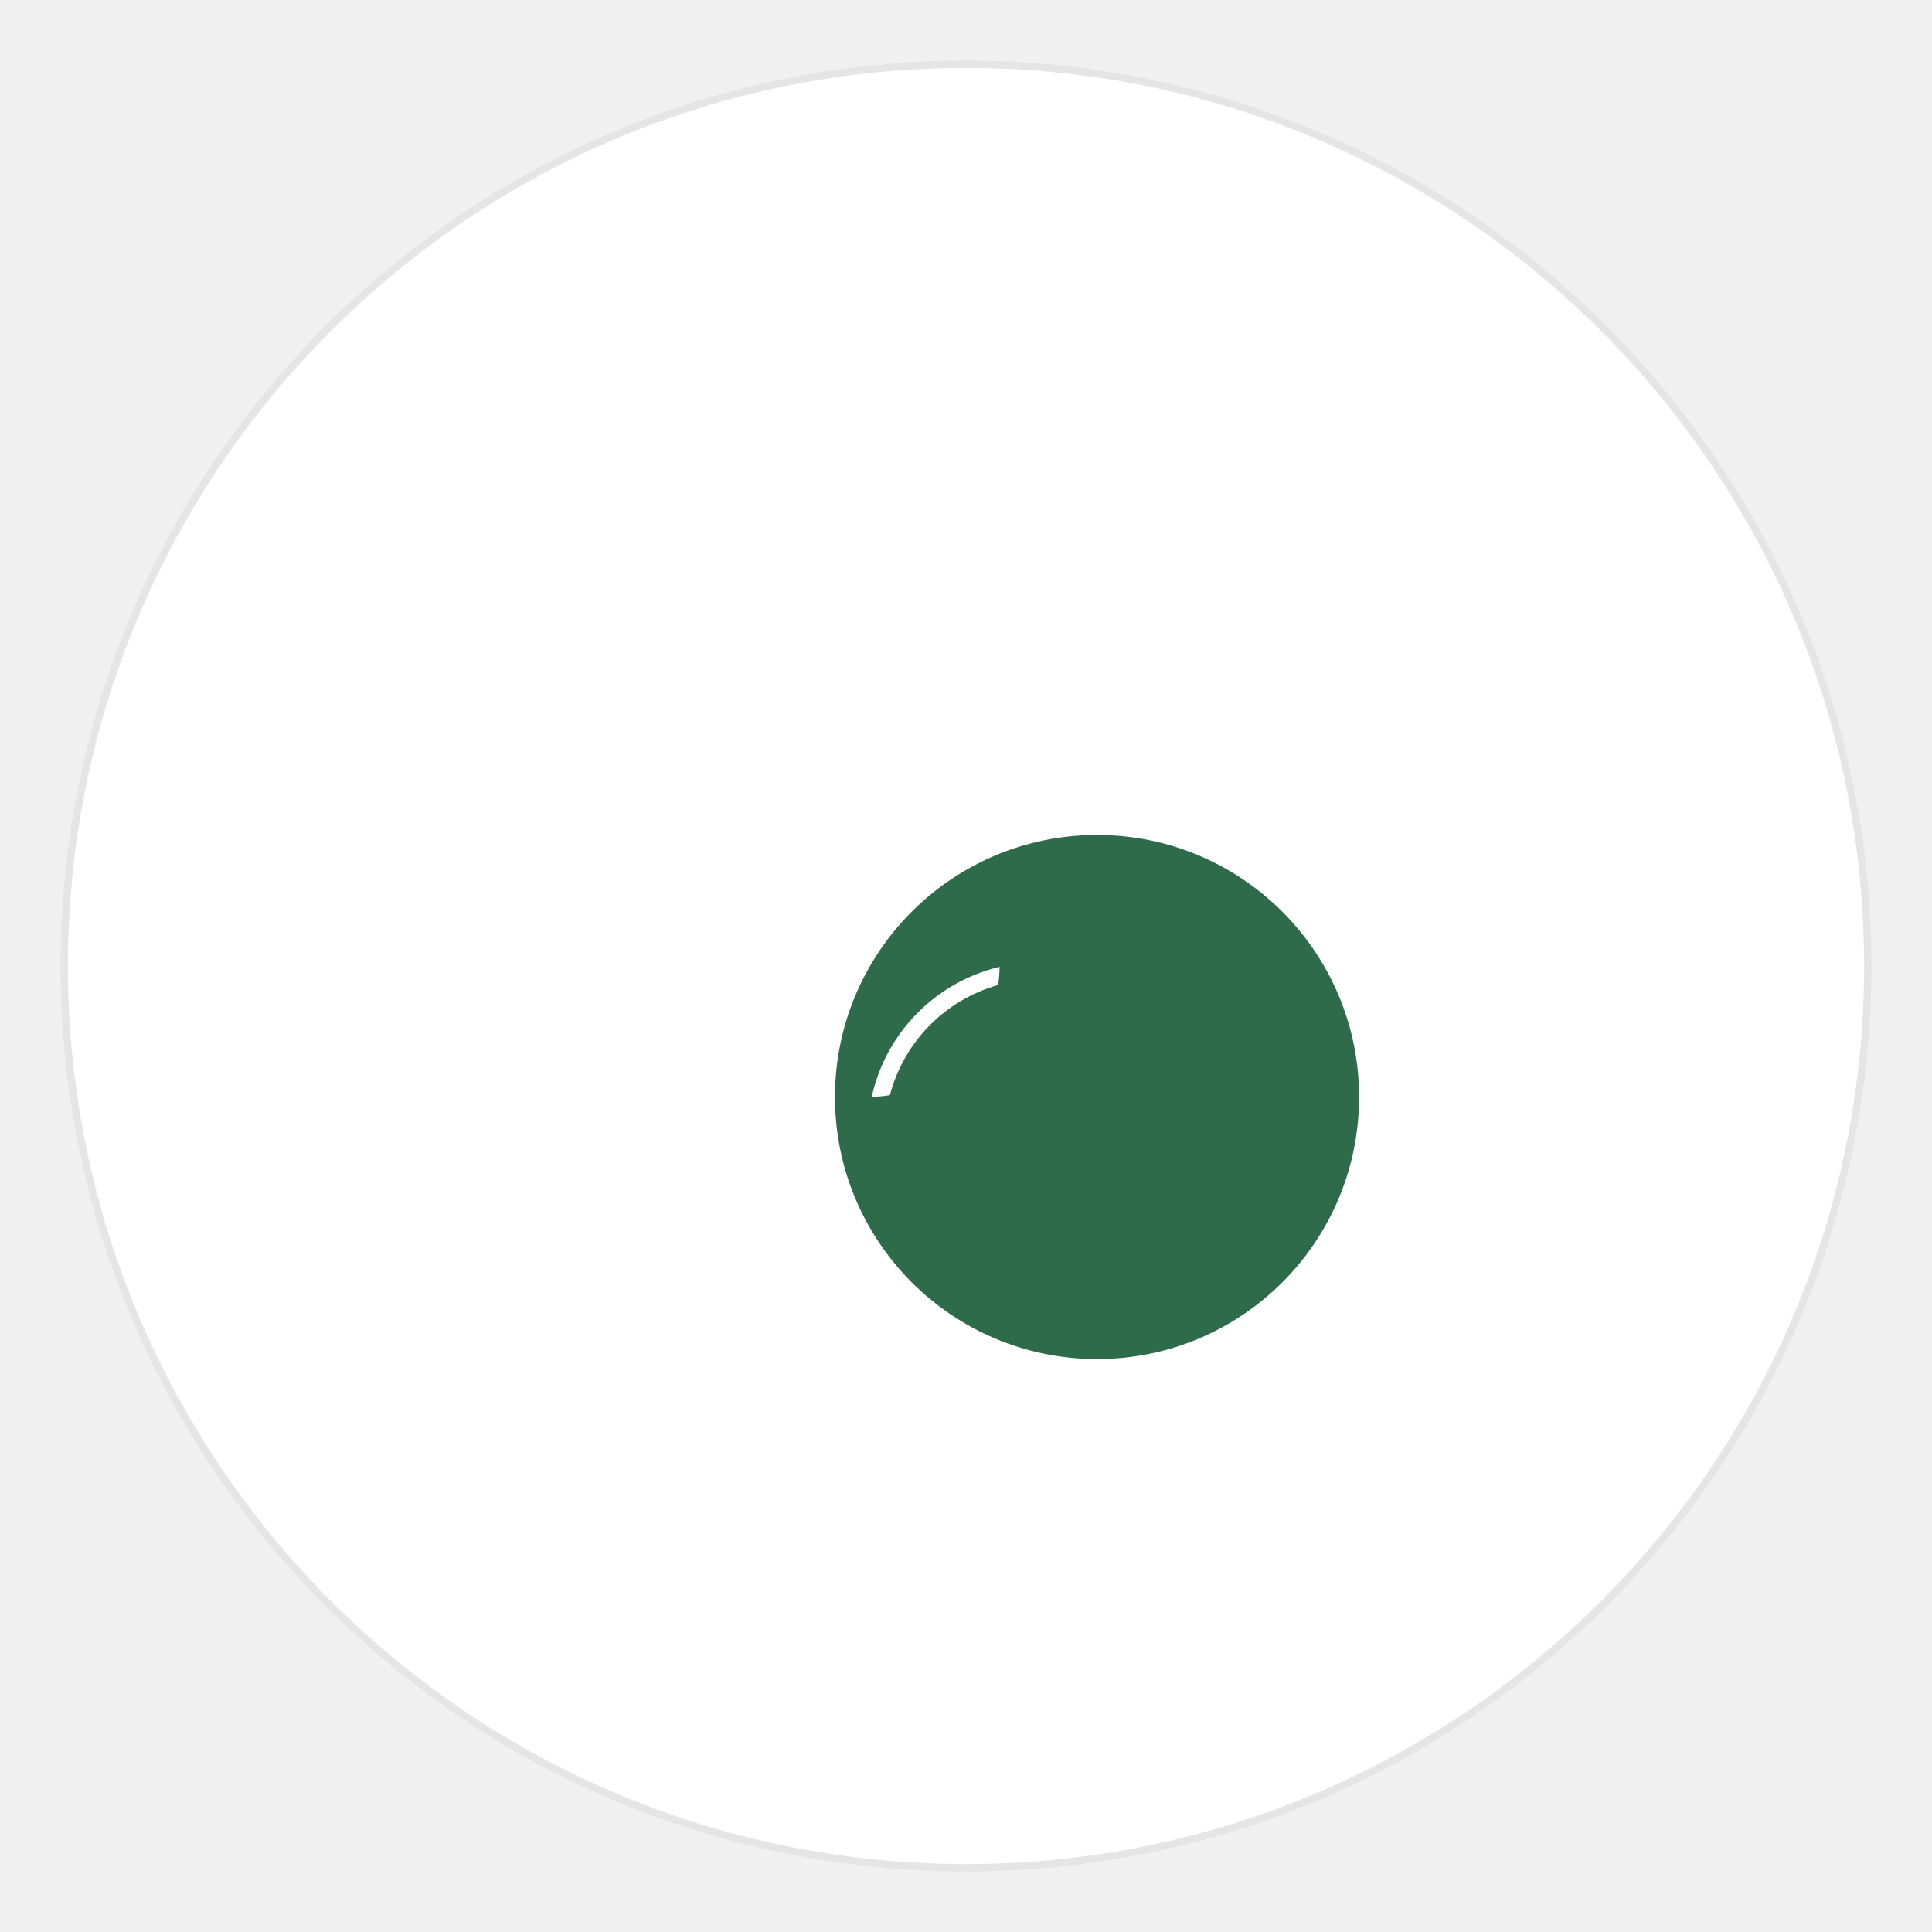
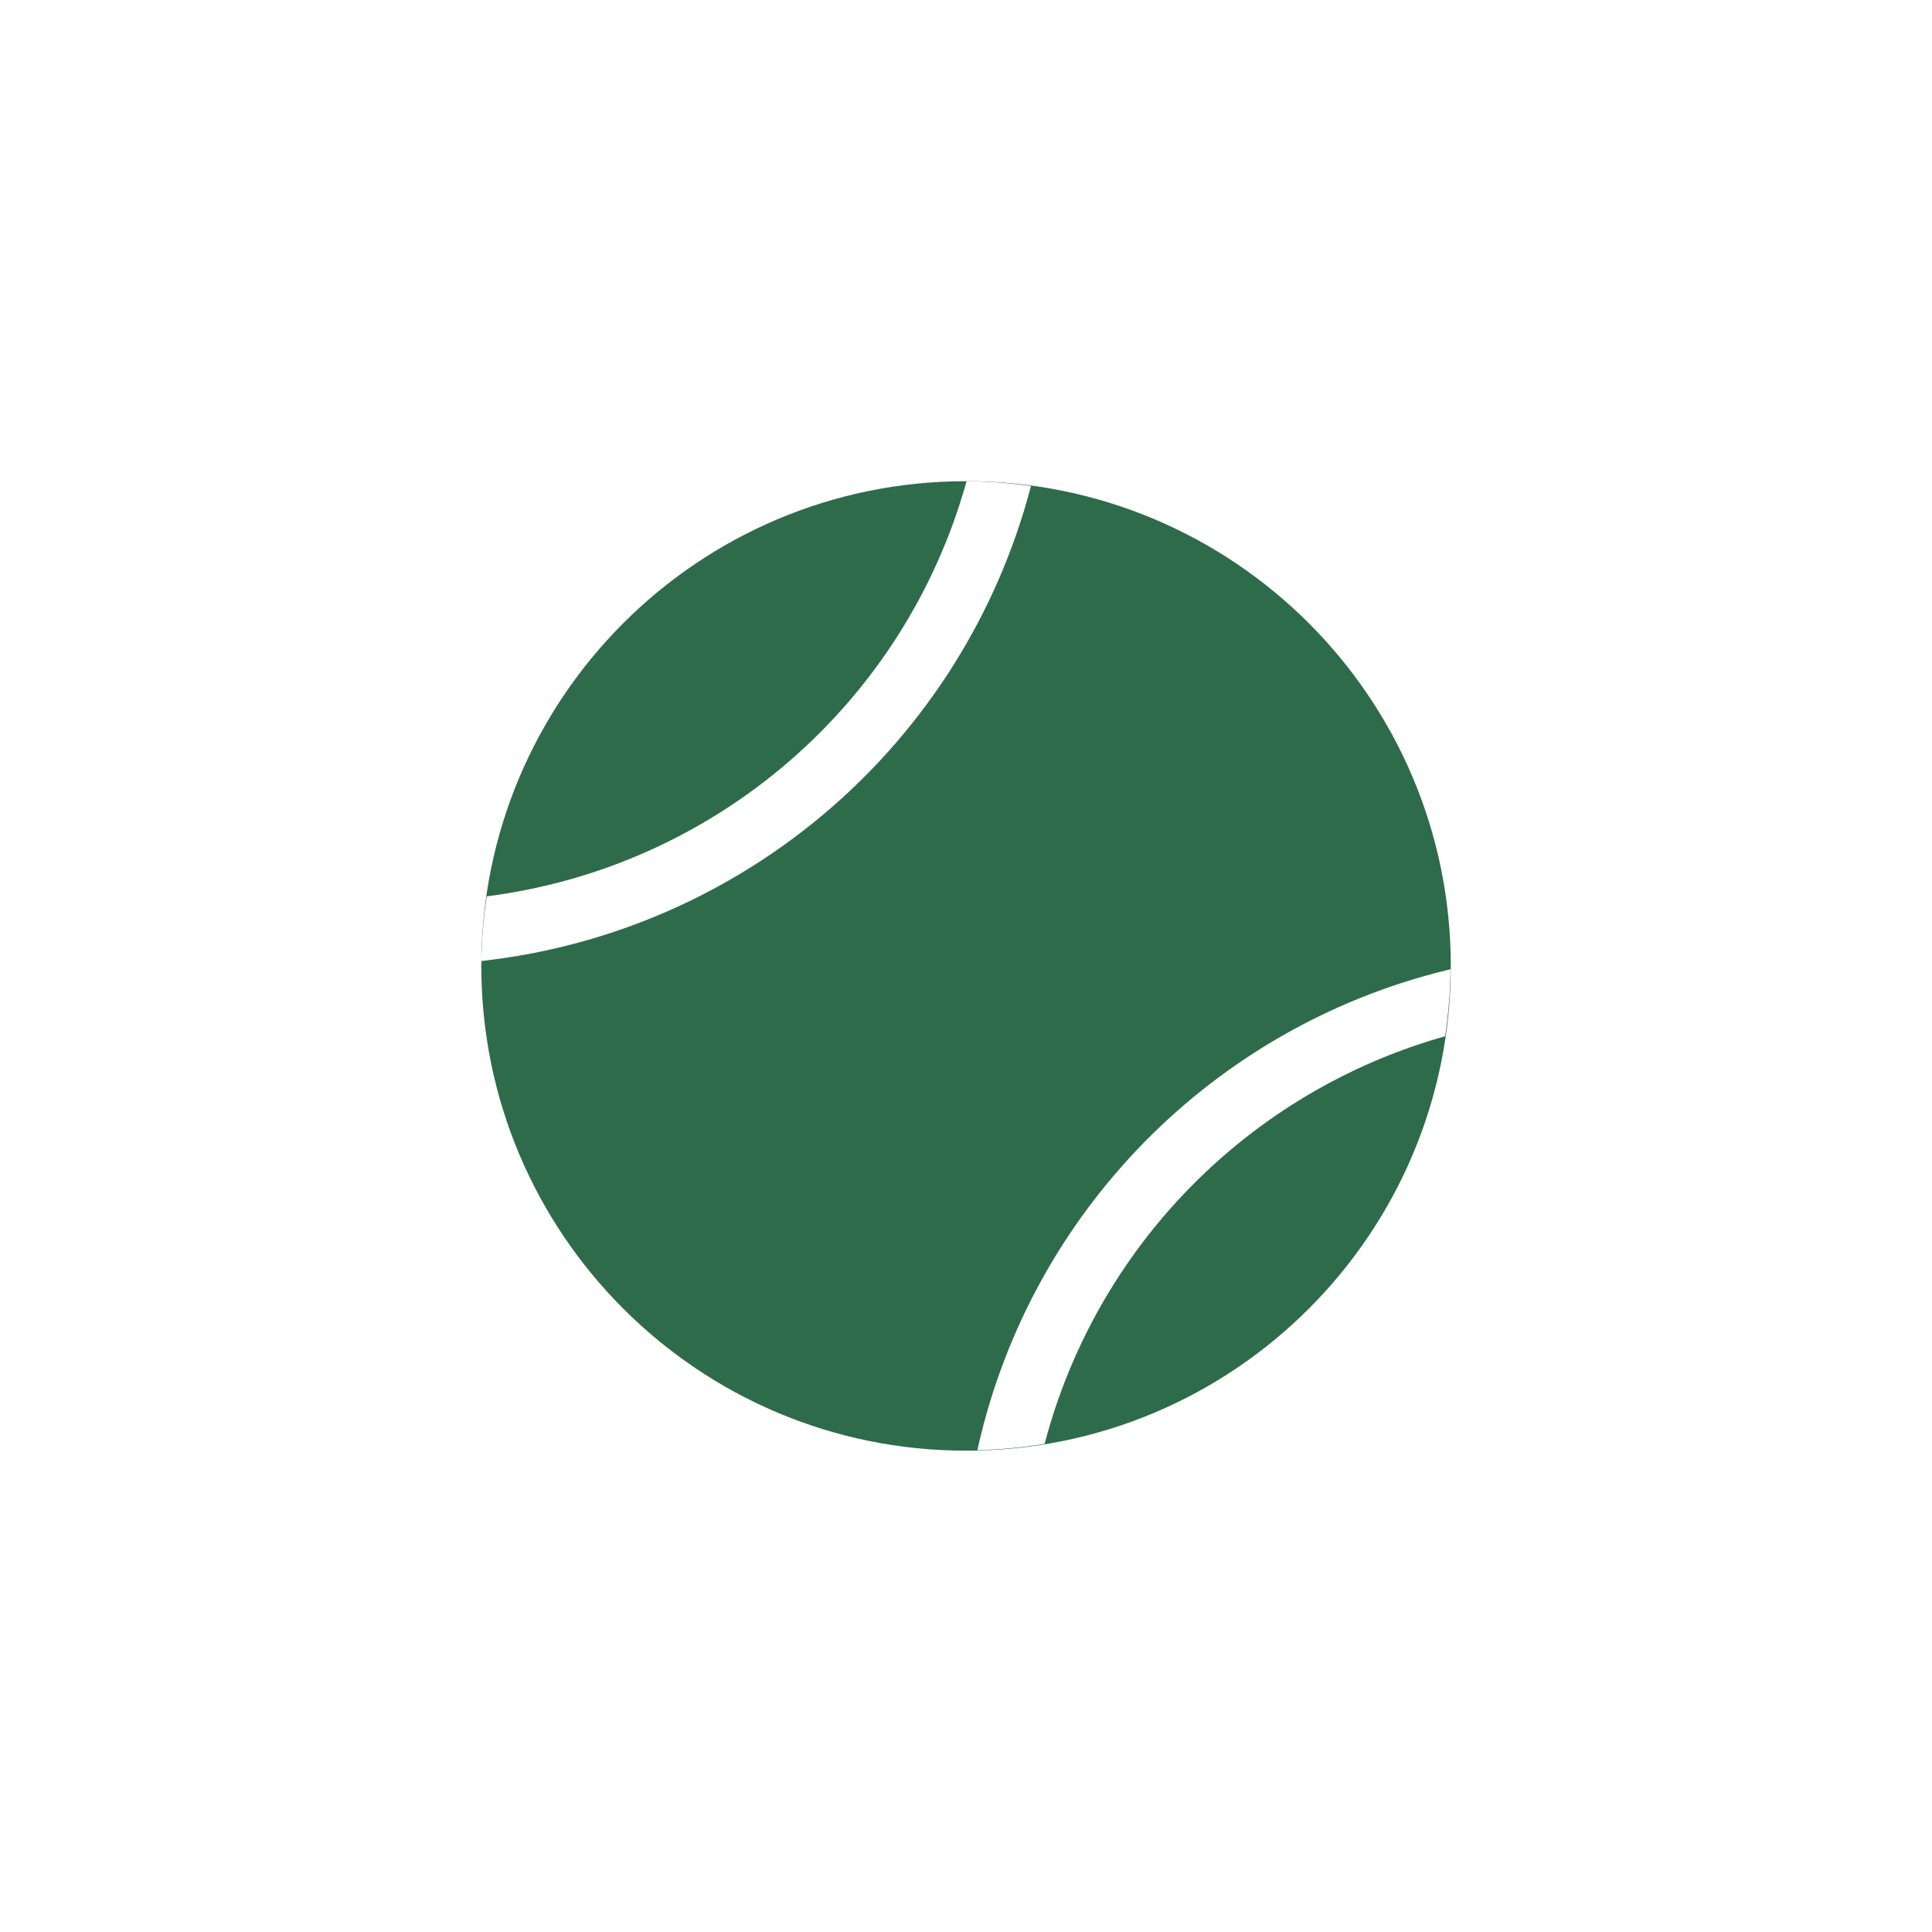
<svg xmlns="http://www.w3.org/2000/svg" width="512" height="512" viewBox="0 0 512 512">
-   <circle cx="256" cy="256" r="240" fill="#ffffff" />
-   <g transform="translate(221.276 221.276)">
-     <circle cx="34.724" cy="34.724" r="34.724" fill="#2e6b4a" transform="scale(2)" />
-     <g transform="scale(2)">
-       <path d="M6.788,0.172a17.57,17.57,0,0,0-2.305-.172,20.535,20.535,0,0,1-17.185,14.868,17.15,17.15,0,0,0-.19,2.318l.091-.013a22.96,22.96,0,0,0,19.574-16.94Z" fill="white" />
-       <path d="M21.648,17.518a22.744,22.744,0,0,0-16.744,17.027l-.036.157a17.27,17.27,0,0,0,2.409-.228,20.609,20.609,0,0,1,14.343-14.597,18.03,18.03,0,0,0,.194-2.4Z" fill="white" />
+   <rect width="512" height="512" fill="#ffffff" />
+   <g transform="translate(256, 256) scale(3.7) translate(-34.724, -34.724)">
+     <g transform="scale(1) translate(0, 0)">
+       <path d="M69.447,34.724a34.719,34.719,0,1,1-34.72-34.724A34.724,34.724,0,0,1,69.447,34.724Z" fill="#2e6b4a" />
+       <path d="M39.375,0.345a35.139,35.139,0,0,0-4.61-.344,41.069,41.069,0,0,1-34.369,29.735,34.3,34.3,0,0,0-.381,4.635l.183-.026a45.921,45.921,0,0,0,39.149-33.881Zm29.721,34.692a45.487,45.487,0,0,0-33.488,34.054l-.071.313a34.54,34.54,0,0,0,4.818-.455,41.218,41.218,0,0,1,28.686-29.194,36.059,36.059,0,0,0,.388-4.8Z" fill="white" />
    </g>
  </g>
-   <circle cx="256" cy="256" r="239" fill="none" stroke="#e5e5e5" stroke-width="2" />
</svg>
